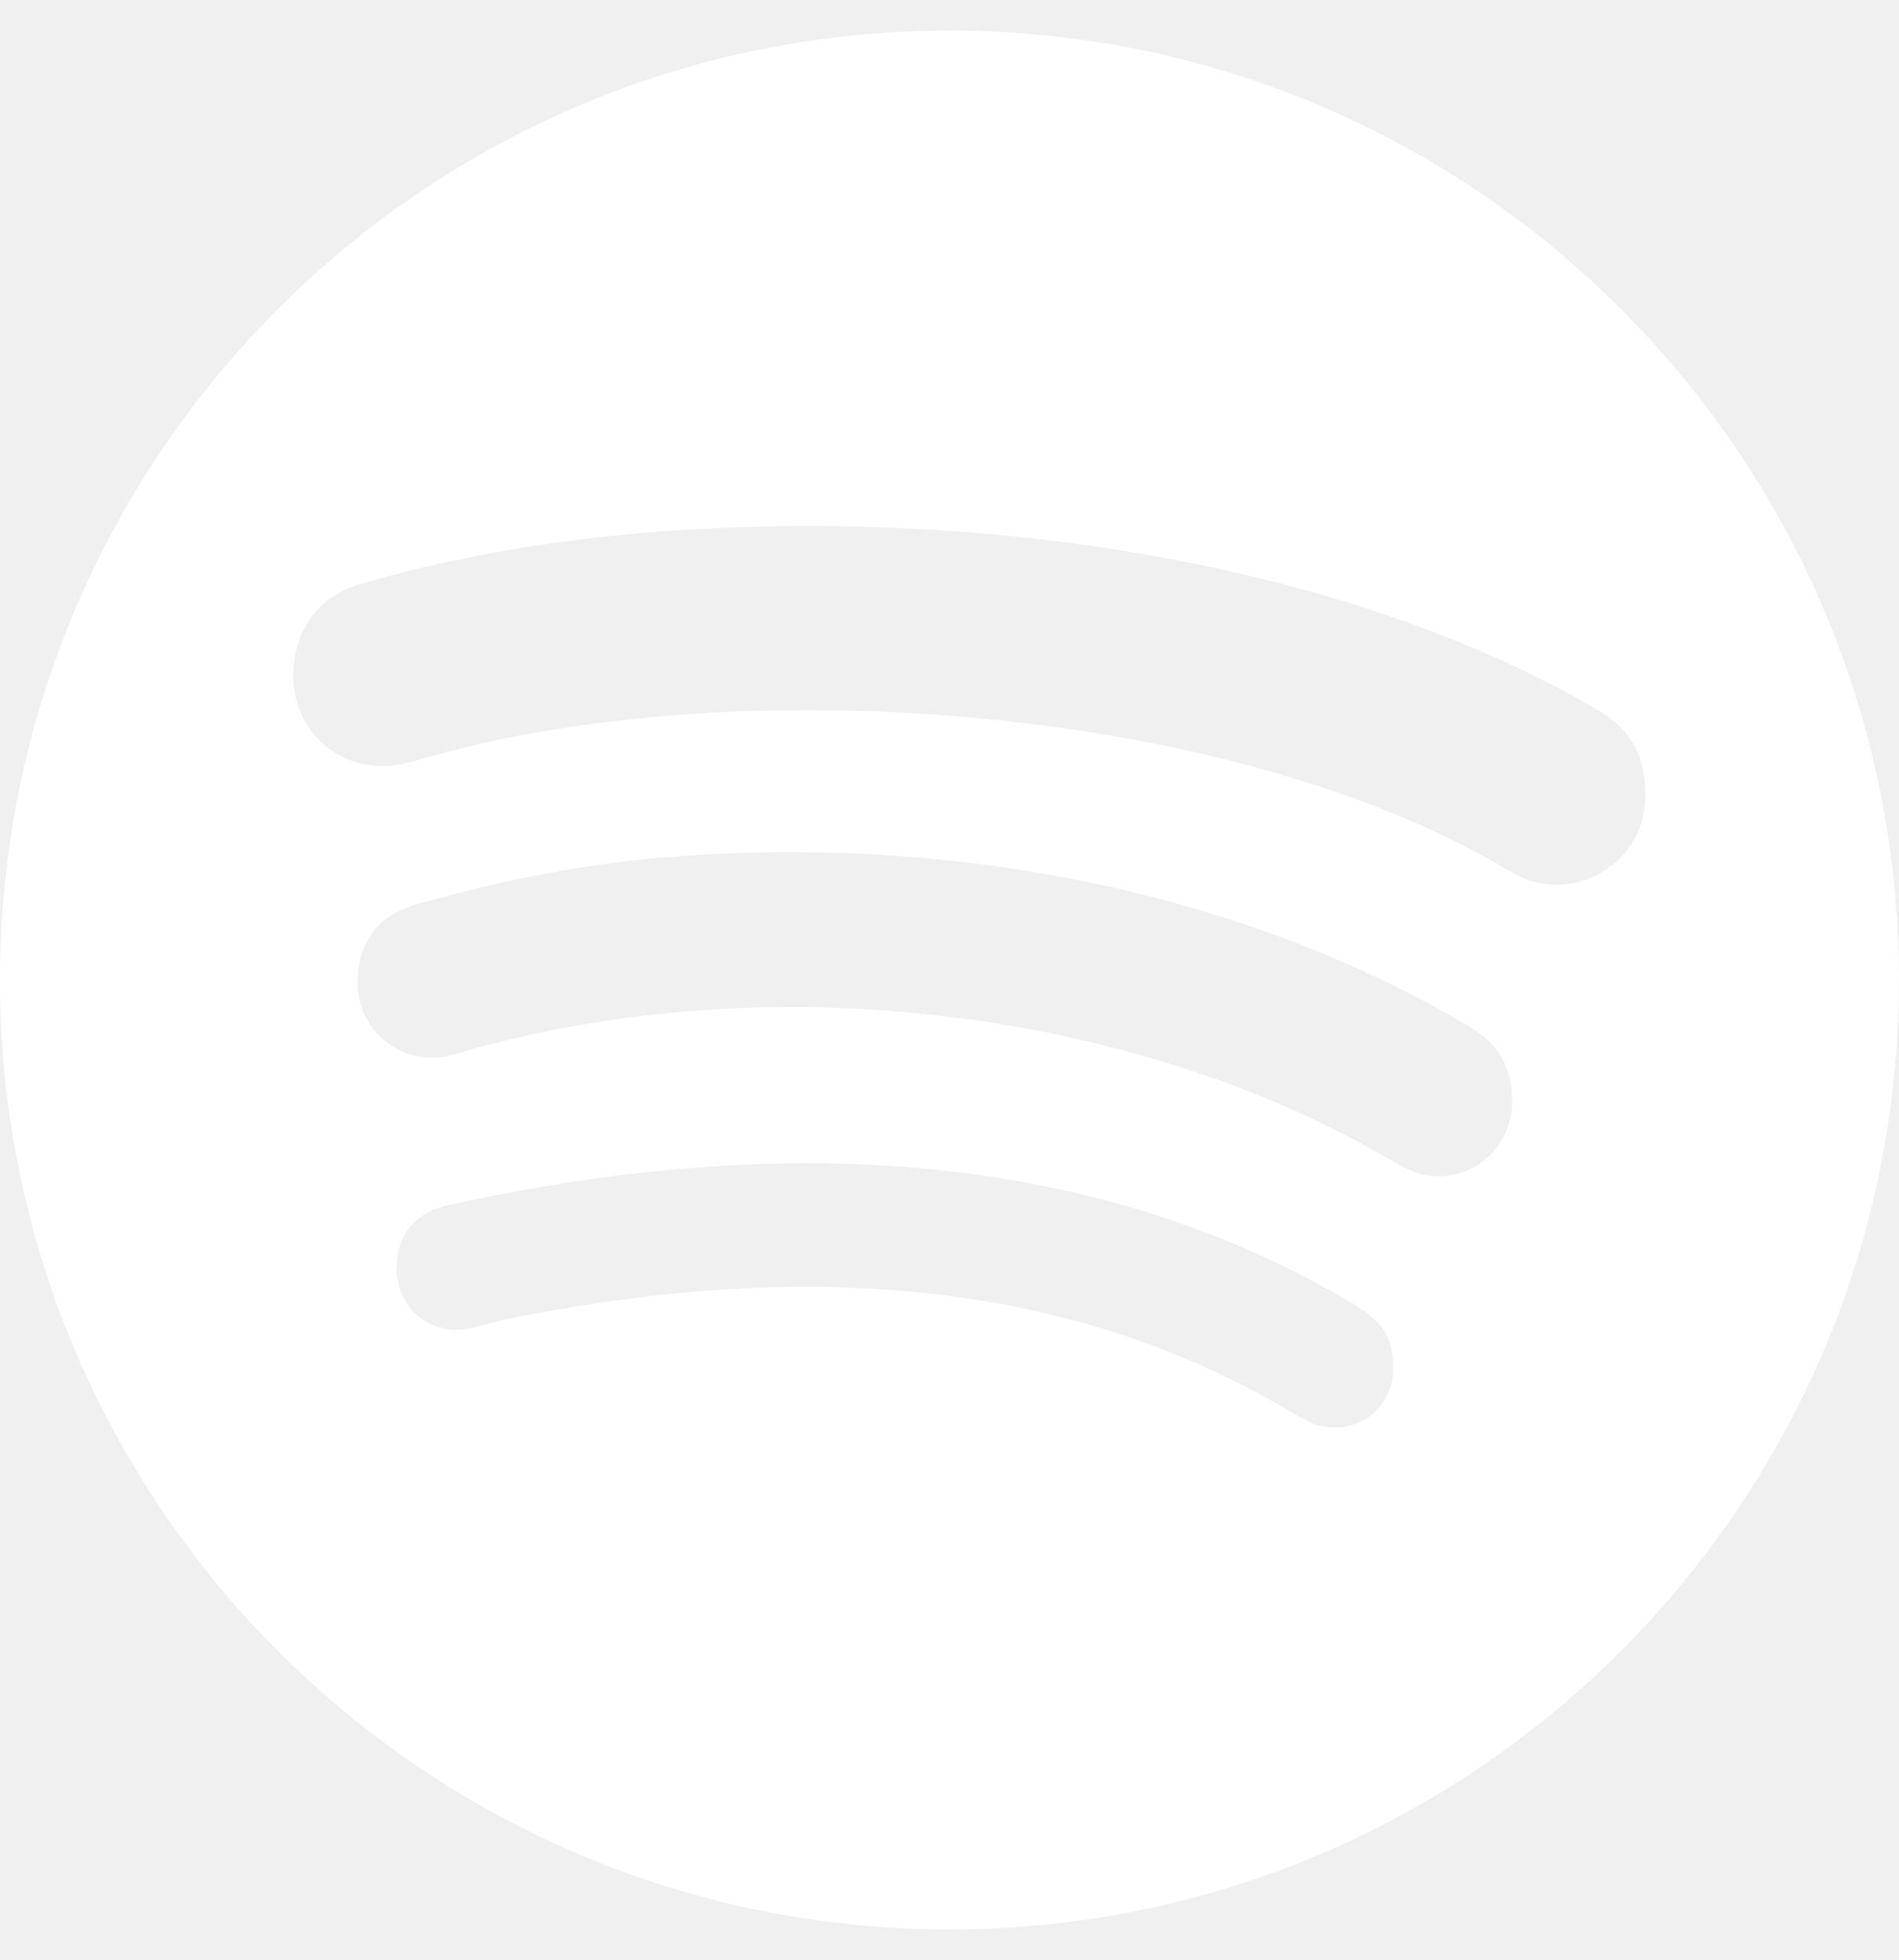
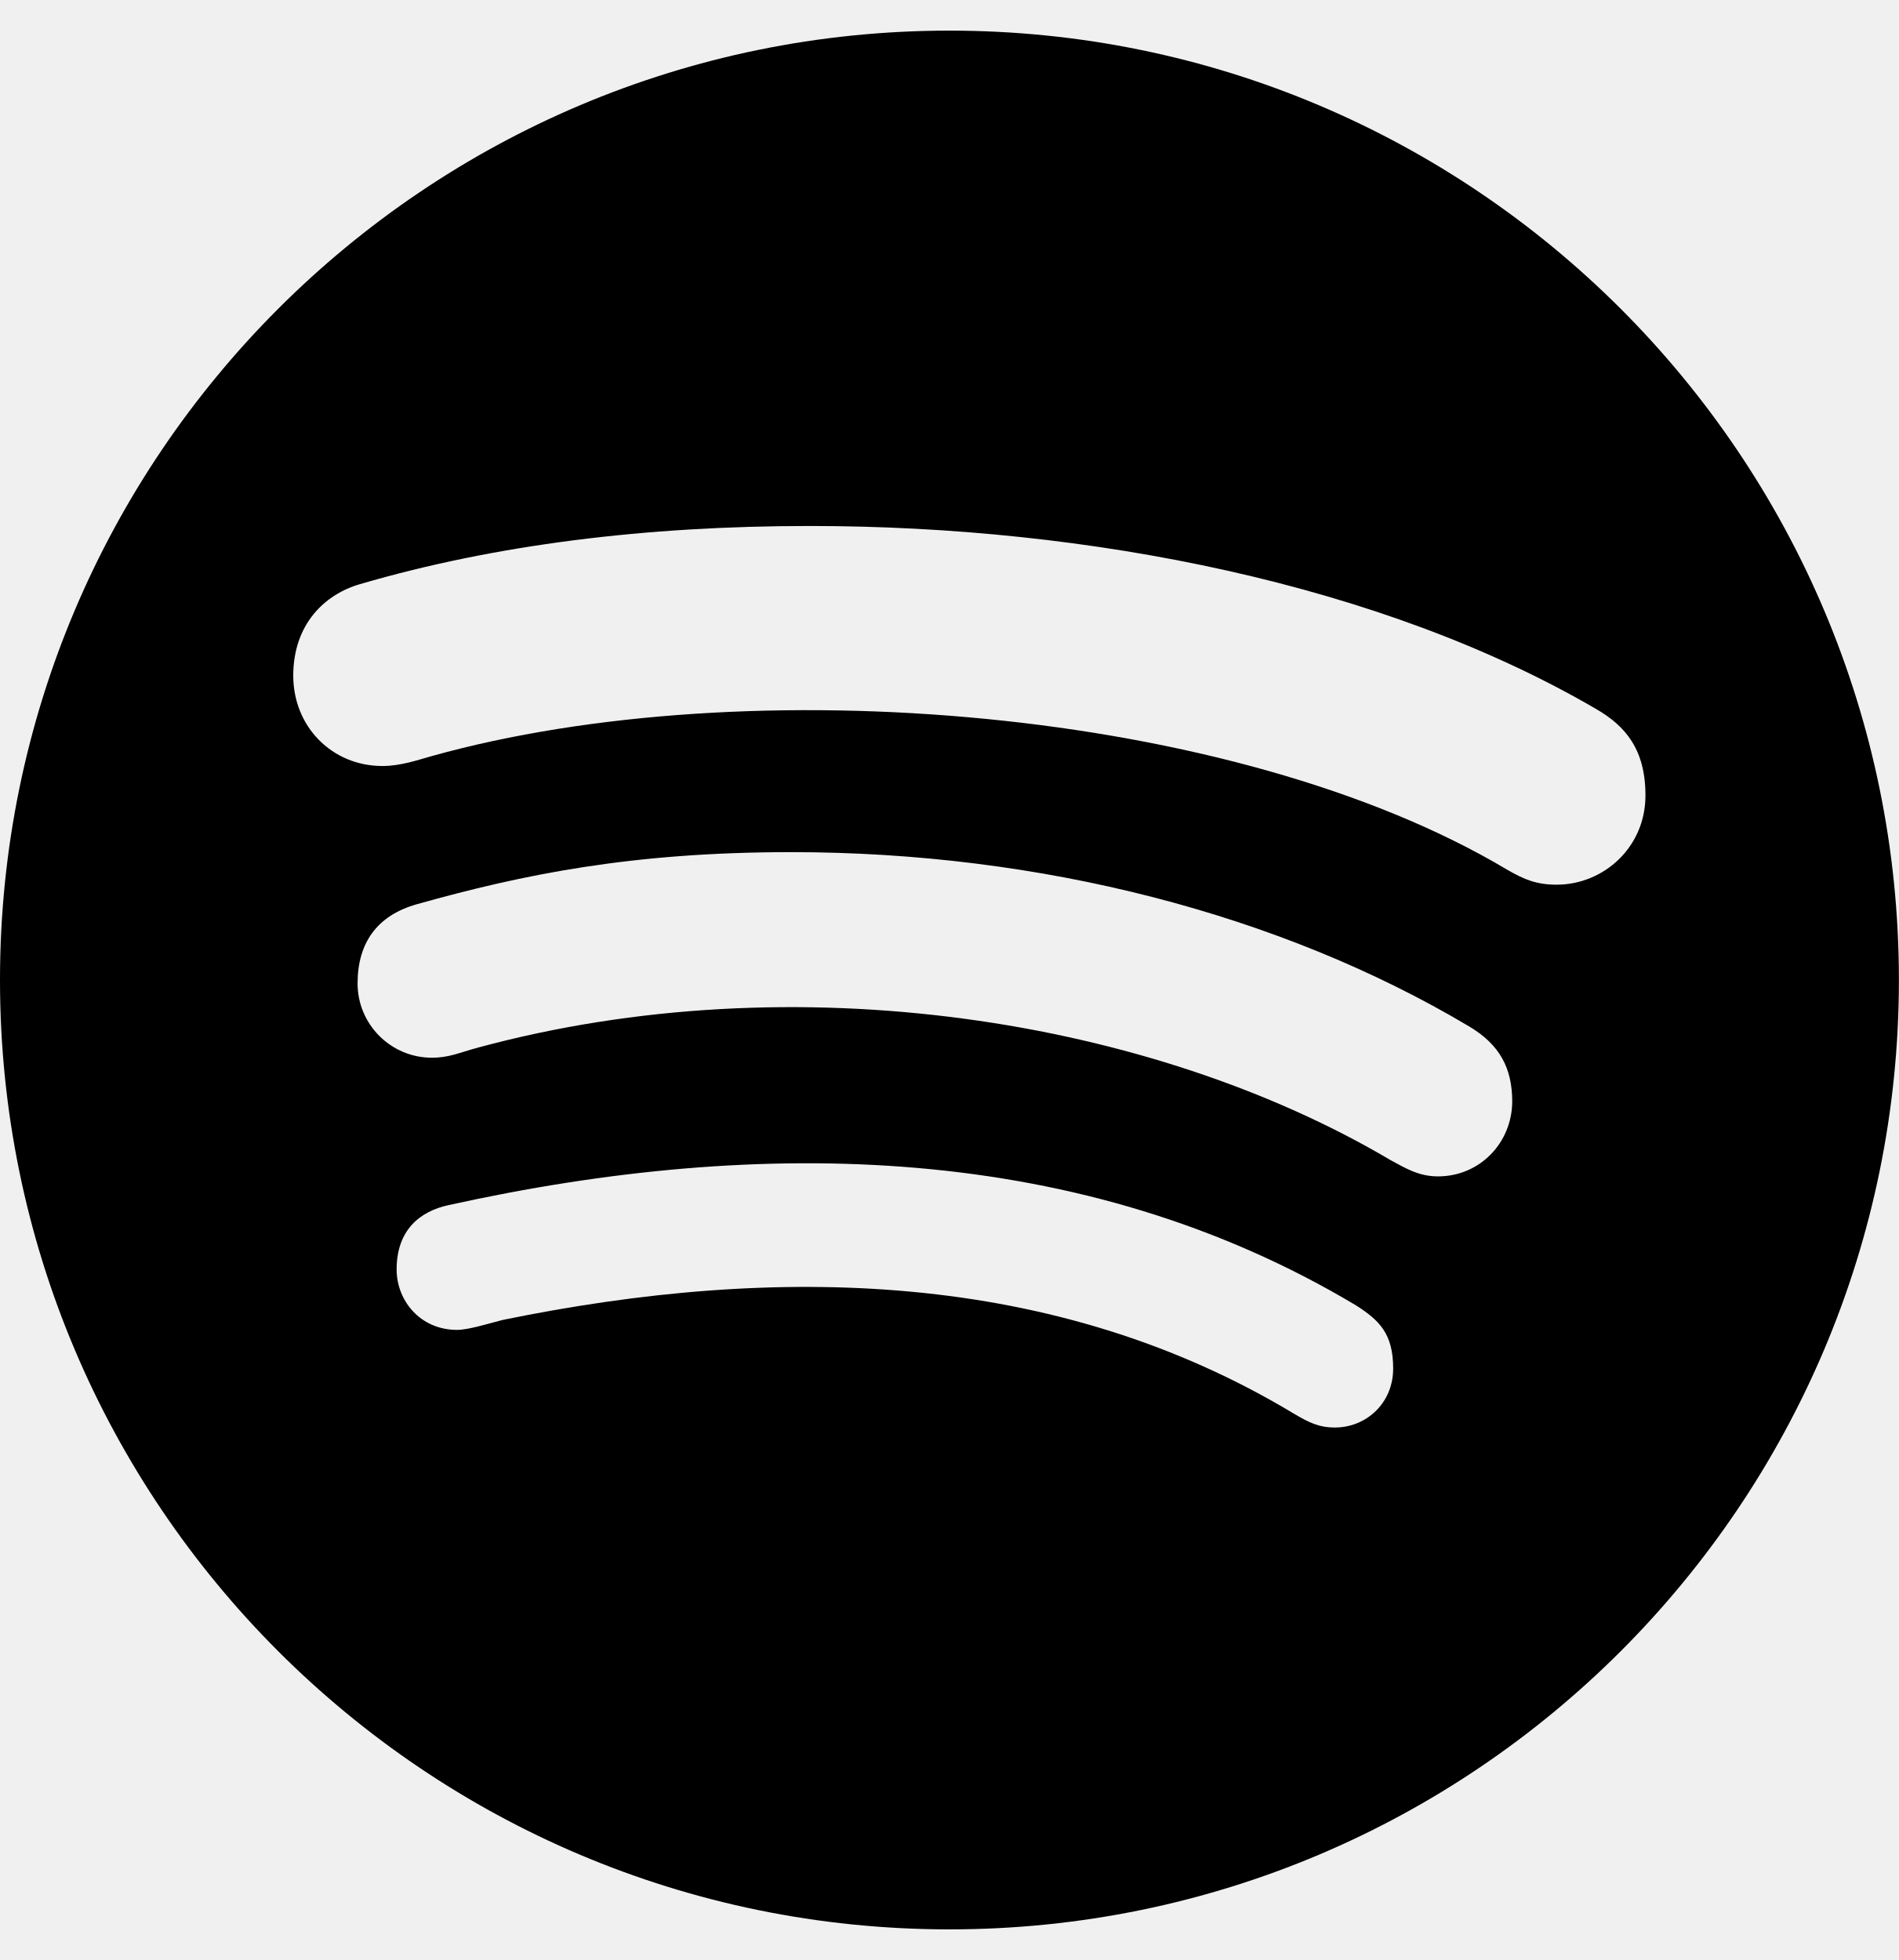
- <svg xmlns="http://www.w3.org/2000/svg" aria-hidden="true" focusable="false" data-prefix="fab" data-icon="spotify" class="svg-inline--fa fa-spotify fa-w-16" role="img" viewBox="0 0 496 512" fill="#FFF">
-   <path fill="#FFF" d="M248 8C111.1 8 0 119.1 0 256s111.1 248 248 248 248-111.1 248-248S384.9 8 248 8zm100.7 364.9c-4.2 0-6.8-1.3-10.7-3.6-62.4-37.6-135-39.2-206.7-24.5-3.9 1-9 2.6-11.9 2.6-9.7 0-15.8-7.7-15.8-15.8 0-10.3 6.1-15.2 13.6-16.8 81.9-18.1 165.6-16.5 237 26.2 6.1 3.9 9.7 7.4 9.7 16.5s-7.1 15.4-15.2 15.4zm26.9-65.6c-5.2 0-8.7-2.3-12.3-4.2-62.5-37-155.7-51.9-238.6-29.4-4.8 1.3-7.4 2.6-11.9 2.6-10.7 0-19.4-8.7-19.4-19.4s5.2-17.8 15.5-20.7c27.8-7.8 56.2-13.6 97.8-13.6 64.9 0 127.6 16.1 177 45.5 8.1 4.8 11.3 11 11.3 19.7-.1 10.8-8.5 19.5-19.4 19.5zm31-76.2c-5.2 0-8.4-1.3-12.9-3.9-71.2-42.5-198.5-52.7-280.9-29.7-3.6 1-8.1 2.6-12.9 2.6-13.2 0-23.3-10.3-23.3-23.6 0-13.6 8.4-21.3 17.4-23.9 35.2-10.3 74.6-15.2 117.5-15.2 73 0 149.5 15.2 205.4 47.8 7.8 4.5 12.9 10.7 12.9 22.6 0 13.6-11 23.3-23.2 23.3z" />
+ <svg xmlns="http://www.w3.org/2000/svg" aria-hidden="true" focusable="false" data-prefix="fab" data-icon="spotify" class="svg-inline--fa fa-spotify fa-w-16" role="img" viewBox="0 0 496 512" fill="#000">
+   <path fill="#000" d="M248 8C111.1 8 0 119.1 0 256s111.1 248 248 248 248-111.1 248-248S384.9 8 248 8zm100.7 364.9c-4.2 0-6.8-1.3-10.7-3.6-62.4-37.6-135-39.2-206.7-24.5-3.9 1-9 2.6-11.9 2.6-9.7 0-15.8-7.7-15.8-15.8 0-10.3 6.1-15.2 13.6-16.8 81.9-18.1 165.6-16.5 237 26.2 6.1 3.9 9.7 7.4 9.7 16.5s-7.1 15.4-15.2 15.4zm26.9-65.6c-5.2 0-8.7-2.3-12.3-4.2-62.5-37-155.7-51.9-238.6-29.4-4.8 1.3-7.4 2.6-11.9 2.6-10.7 0-19.4-8.7-19.4-19.4s5.2-17.8 15.5-20.7c27.8-7.8 56.2-13.6 97.8-13.6 64.9 0 127.6 16.1 177 45.5 8.1 4.8 11.3 11 11.3 19.7-.1 10.8-8.5 19.5-19.4 19.5zm31-76.2c-5.2 0-8.4-1.3-12.9-3.9-71.2-42.5-198.5-52.7-280.9-29.7-3.6 1-8.1 2.6-12.9 2.6-13.2 0-23.3-10.3-23.3-23.6 0-13.6 8.4-21.3 17.4-23.9 35.2-10.3 74.6-15.2 117.5-15.2 73 0 149.5 15.2 205.4 47.8 7.8 4.5 12.9 10.7 12.9 22.6 0 13.6-11 23.3-23.2 23.3z" />
</svg>
